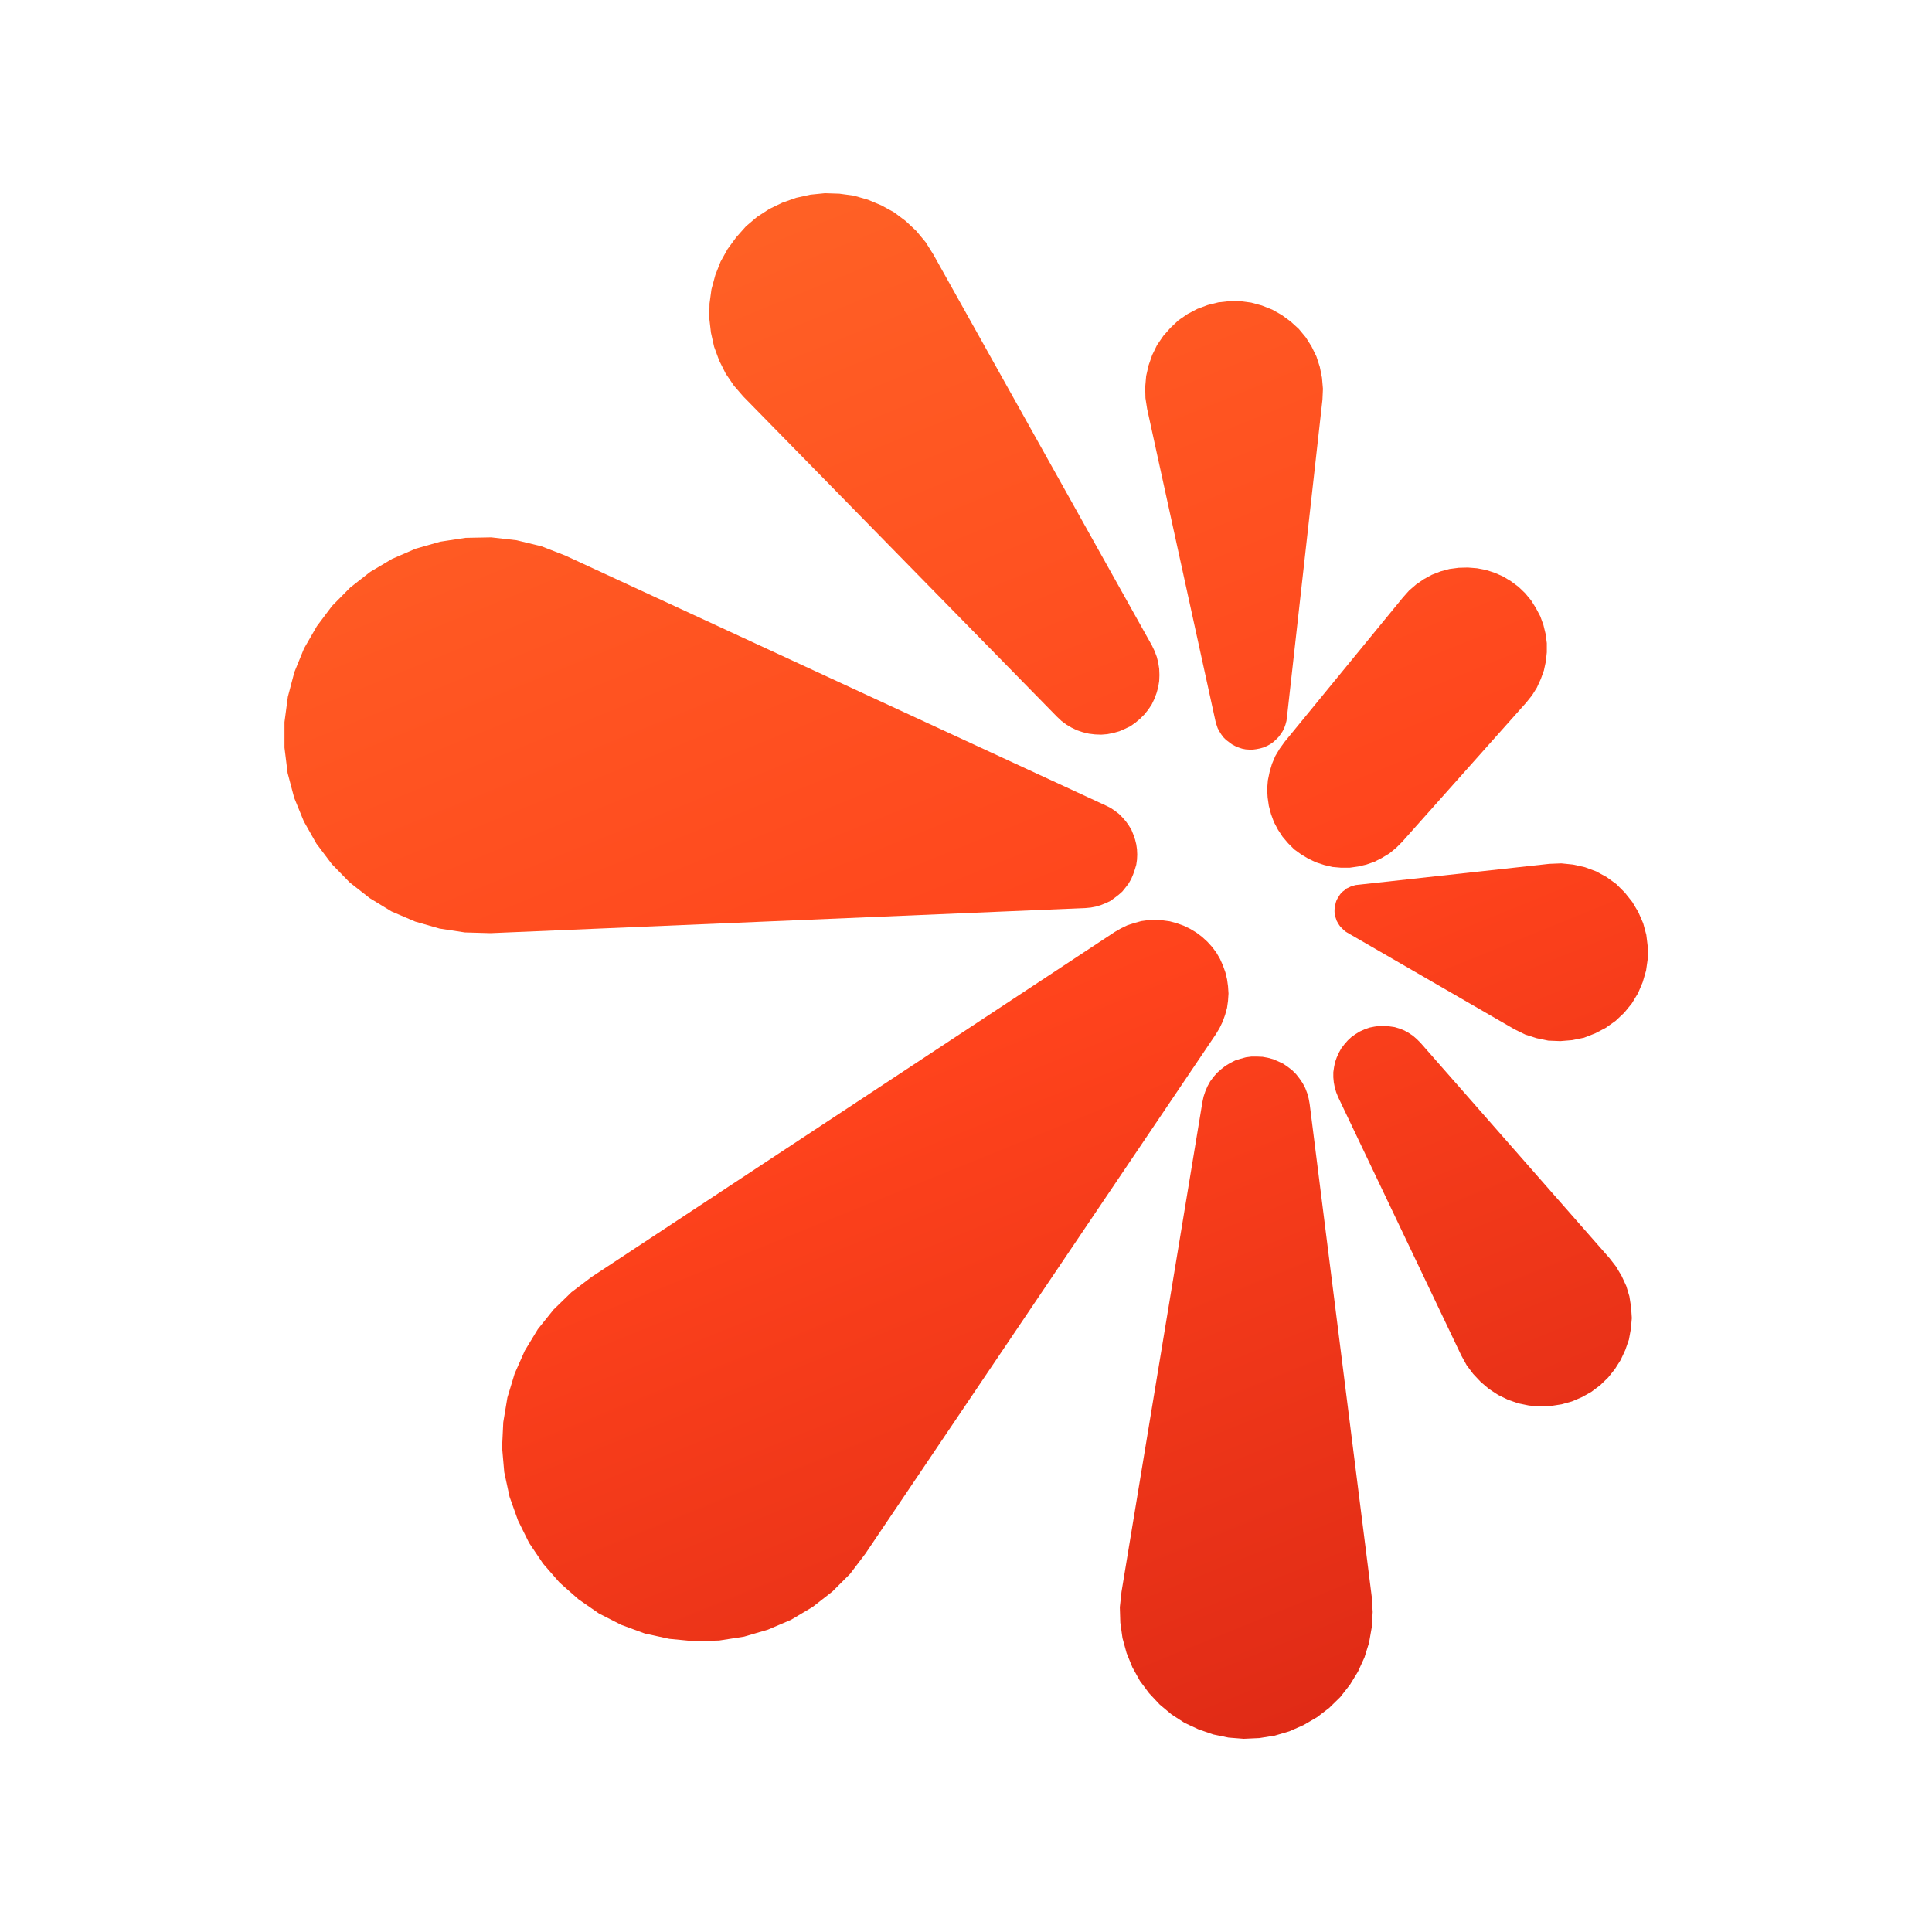
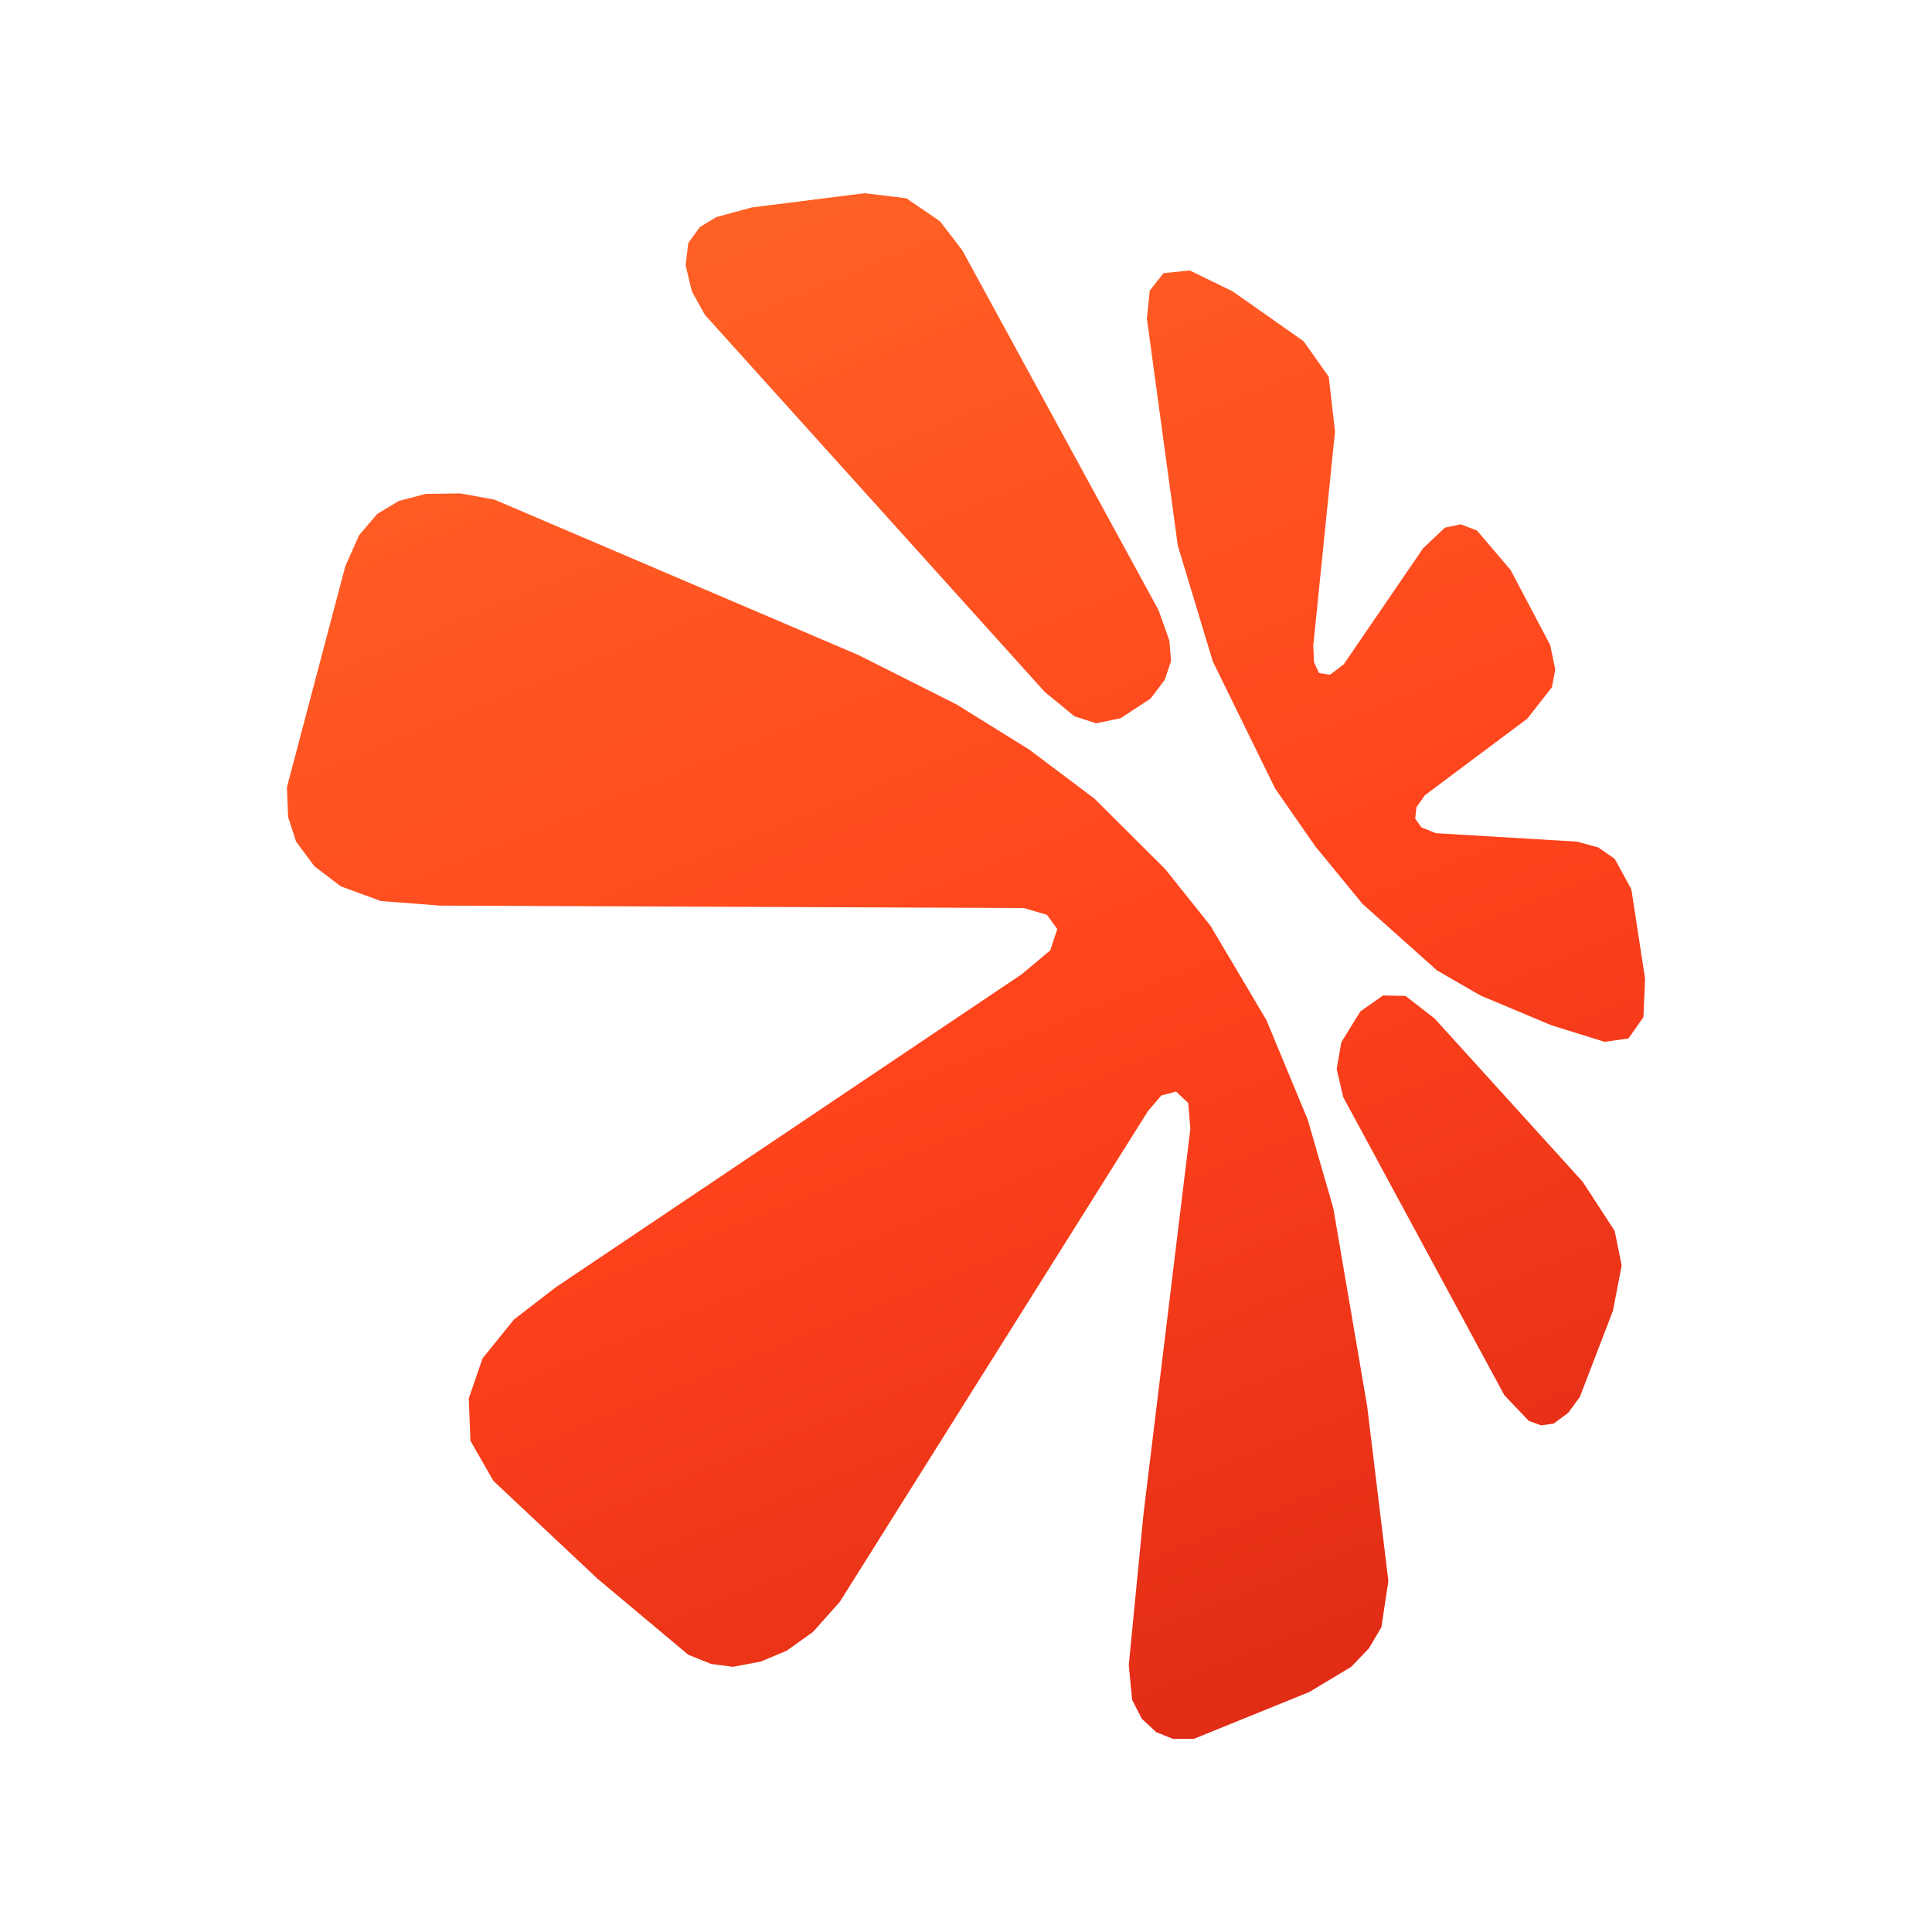
<svg xmlns="http://www.w3.org/2000/svg" viewBox="0 0 800 800" fill="none">
  <defs>
    <linearGradient id="petal" x1="260" y1="80" x2="520" y2="720" gradientUnits="userSpaceOnUse">
      <stop stop-color="#ff6326" />
      <stop offset=".55" stop-color="#ff431c" />
      <stop offset="1" stop-color="#e02b16" />
    </linearGradient>
  </defs>
  <g fill="url(#petal)">
-     <path d="M307.8 164.2L303.9 159.7L300.5 154.7L297.8 149.3L295.7 143.6L294.4 137.8L293.7 131.8L293.8 125.7L294.6 119.8L296.2 113.9L298.4 108.3L301.3 103.1L304.9 98.2L308.9 93.7L313.5 89.8L318.6 86.5L324 83.9L329.7 81.9L335.6 80.6L341.6 80L347.6 80.2L353.5 81L359.4 82.7L364.9 85L370.2 87.9L375 91.5L379.4 95.6L383.3 100.3L386.5 105.4L477 267.3L478.1 269.6L479 272L479.6 274.4L480 276.9L480.1 279.5L480 282L479.6 284.5L478.9 287L478 289.4L476.9 291.7L475.5 293.8L473.9 295.8L472.1 297.6L470.2 299.2L468.1 300.7L465.8 301.8L463.5 302.8L461 303.5L458.5 304L456 304.2L453.4 304.1L450.9 303.8L448.4 303.2L446 302.4L443.7 301.3L441.5 300L439.5 298.5L437.6 296.7Z" />
-     <path d="M475 169.3L474.3 164.8L474.2 160.3L474.6 155.7L475.6 151.3L477.1 147L479.1 142.9L481.7 139.1L484.7 135.7L488 132.6L491.8 130L495.8 127.9L500.1 126.3L504.5 125.2L509 124.7L513.6 124.7L518.1 125.3L522.5 126.5L526.8 128.2L530.7 130.4L534.4 133.1L537.8 136.2L540.7 139.7L543.1 143.5L545.1 147.6L546.5 151.9L547.4 156.4L547.8 161L547.6 165.5L532.9 297L532.7 298.5L532.3 300L531.8 301.4L531.1 302.8L530.3 304L529.4 305.2L528.3 306.3L527.2 307.3L525.9 308.2L524.6 308.9L523.2 309.5L521.8 309.9L520.3 310.2L518.8 310.4L517.3 310.4L515.8 310.3L514.3 310L512.8 309.5L511.4 308.9L510.1 308.2L508.9 307.3L507.7 306.4L506.6 305.3L505.7 304.1L504.9 302.8L504.2 301.5L503.7 300L503.3 298.6Z" />
-     <path d="M581 247.3L583.5 244.5L586.4 242L589.6 239.8L592.9 238L596.5 236.6L600.2 235.6L604 235.1L607.8 235L611.6 235.3L615.3 236L619 237.2L622.4 238.7L625.7 240.7L628.8 243L631.5 245.6L634 248.6L636 251.8L637.8 255.2L639.1 258.8L640 262.5L640.5 266.3L640.5 270.1L640.1 273.9L639.3 277.6L638 281.2L636.4 284.7L634.4 287.9L632 290.9L580.6 348.6L578.1 351.1L575.3 353.4L572.3 355.2L569.2 356.8L565.8 358L562.4 358.8L558.9 359.3L555.3 359.3L551.8 359L548.4 358.2L545 357.1L541.8 355.6L538.8 353.8L535.9 351.7L533.4 349.2L531.1 346.5L529.2 343.6L527.5 340.4L526.3 337.1L525.4 333.7L524.9 330.2L524.7 326.7L525 323.1L525.7 319.7L526.7 316.3L528.1 313L529.9 310L532 307.1Z" />
-     <path d="M641.5 357.7L646.5 357.5L651.4 358L656.3 359.1L660.9 360.8L665.3 363.2L669.3 366.1L672.8 369.6L675.9 373.5L678.4 377.7L680.4 382.3L681.7 387.1L682.3 392L682.3 397L681.6 401.9L680.2 406.7L678.3 411.2L675.7 415.5L672.6 419.3L669 422.7L664.9 425.6L660.5 427.9L655.9 429.7L651 430.7L646.1 431.1L641.1 430.9L636.3 429.9L631.6 428.4L627.1 426.2L557.9 386.2L557.1 385.7L556.4 385.1L555.7 384.4L555 383.7L554.5 383L554 382.2L553.5 381.3L553.2 380.4L552.9 379.5L552.7 378.6L552.6 377.6L552.6 376.7L552.7 375.7L552.9 374.8L553.1 373.8L553.4 372.9L553.8 372.1L554.3 371.3L554.8 370.5L555.4 369.7L556.1 369.1L556.9 368.5L557.6 367.9L558.5 367.5L559.3 367.1L560.3 366.8L561.2 366.5L562.1 366.4Z" />
-     <path d="M666.4 520.9L669.2 524.5L671.5 528.4L673.4 532.5L674.7 536.8L675.4 541.3L675.7 545.8L675.3 550.3L674.5 554.7L673 559L671.1 563.1L668.7 566.9L665.9 570.4L662.6 573.6L659 576.3L655.1 578.5L650.9 580.3L646.6 581.5L642.1 582.2L637.6 582.4L633.1 582L628.7 581.1L624.4 579.6L620.3 577.6L616.5 575.1L613.1 572.2L610 568.9L607.3 565.3L605.1 561.3L554.1 454.3L553.3 452.3L552.7 450.3L552.3 448.2L552.1 446.1L552.1 444L552.4 441.9L552.8 439.9L553.5 437.9L554.4 435.9L555.4 434.1L556.7 432.4L558.1 430.8L559.6 429.4L561.3 428.2L563.1 427.1L565.1 426.2L567.1 425.5L569.1 425.1L571.2 424.8L573.3 424.8L575.4 425L577.5 425.3L579.5 425.9L581.5 426.7L583.3 427.7L585.1 428.9L586.7 430.3L588.2 431.8Z" />
-     <path d="M568 661.1L568.4 667.5L568 673.9L566.9 680.2L565 686.3L562.3 692.2L559 697.6L555 702.7L550.4 707.2L545.3 711.1L539.8 714.3L533.9 716.9L527.8 718.7L521.5 719.7L515 720L508.7 719.5L502.4 718.2L496.3 716.1L490.5 713.4L485.1 709.9L480.2 705.8L475.8 701.1L472 696L468.9 690.4L466.5 684.5L464.8 678.3L463.9 671.9L463.7 665.5L464.4 659.1L497.9 456.3L498.4 454L499.1 451.9L500 449.8L501.1 447.8L502.5 445.9L504 444.2L505.7 442.7L507.5 441.3L509.5 440.1L511.5 439.1L513.7 438.4L515.9 437.8L518.2 437.5L520.5 437.5L522.8 437.6L525 438L527.2 438.6L529.3 439.5L531.4 440.5L533.3 441.8L535.1 443.2L536.7 444.8L538.1 446.6L539.4 448.5L540.5 450.6L541.3 452.7L541.9 454.9L542.3 457.1Z" />
-     <path d="M358.3 643.4L352 651.7L344.7 659L336.5 665.4L327.6 670.7L318 674.8L308.1 677.7L297.8 679.3L287.5 679.6L277.1 678.6L267 676.4L257.2 672.8L248 668.1L239.5 662.2L231.7 655.3L224.9 647.5L219.1 638.9L214.5 629.6L211 619.8L208.8 609.6L207.9 599.3L208.4 588.9L210.1 578.7L213.1 568.8L217.3 559.3L222.7 550.4L229.2 542.3L236.6 535.1L244.9 528.8L461.6 385.9L464.2 384.4L466.9 383.1L469.7 382.2L472.6 381.4L475.5 381L478.5 380.9L481.5 381.1L484.4 381.5L487.3 382.3L490.1 383.3L492.8 384.6L495.3 386.1L497.7 387.9L499.9 389.9L501.9 392.1L503.7 394.5L505.2 397.1L506.4 399.8L507.4 402.6L508.1 405.5L508.5 408.4L508.7 411.4L508.5 414.4L508.1 417.3L507.3 420.2L506.3 423L505 425.7L503.5 428.2Z" />
-     <path d="M203.1 386.4L192.5 386.1L182 384.5L171.9 381.6L162.1 377.4L153.1 371.9L144.8 365.4L137.4 357.8L131 349.3L125.8 340.1L121.8 330.3L119.1 320.1L117.8 309.6L117.8 299L119.2 288.5L121.9 278.3L125.9 268.5L131.2 259.3L137.5 250.9L145 243.3L153.3 236.8L162.4 231.4L172.1 227.2L182.3 224.3L192.8 222.7L203.4 222.5L213.9 223.7L224.2 226.2L234 230L458 333.6L459.8 334.5L461.6 335.7L463.3 337L464.8 338.5L466.2 340.1L467.4 341.8L468.5 343.6L469.3 345.6L470 347.6L470.5 349.6L470.8 351.7L470.9 353.9L470.8 356L470.5 358.1L469.9 360.1L469.2 362.1L468.4 364L467.3 365.9L466 367.6L464.7 369.2L463.1 370.6L461.4 371.9L459.7 373.1L457.8 374L455.8 374.8L453.8 375.4L451.7 375.8L449.6 376Z" />
+     <path d="M156.2 212.8L148.7 221.6L143 234.4L118.8 326L119.3 338.3L122.6 348.5L130.2 358.7L141.1 367L157.7 373.1L182.3 375L424 376L433.5 378.8L437.8 384.7L434.9 393.5L423.1 403.4L229.9 533.2L212.8 546.4L199.8 562.5L194.1 579.1L194.8 596.6L204.3 613.2L247.4 653.7L285 685.2L294.5 689L303.5 690.2L315.1 688L325.8 683.5L336.7 675.7L347.8 663.2L475.4 460L480.9 453.6L487 452L492 456.7L492.9 467.4L473.5 626.9L467.4 689.5L468.8 703.9L472.8 711.7L478.7 717.2L485.6 720L494.4 720L542.2 700.6L559.5 690.2L566.8 682.6L572 673.8L574.9 654.7L566.1 582.2L552.1 500.3L541.5 463.6L524.4 422.4L501.2 383.3L482.5 359.9L453.2 330.7L426.2 310.4L396.1 291.7L355.6 271.3L204.8 206.9L190.6 204.3L176.4 204.5L165.2 207.4Z" />
+     <path d="M481.8 113.1L476.1 120.3L474.9 131.9L487.7 225.9L502.2 273.9L528 326.5L544.6 350.4L564.2 374.3L595 401.8L613 412.2L642.3 424.5L664.4 431.4L674.3 430L680.5 421.2L681.2 405.3L675.5 368.2L668.6 355.6L661.8 350.9L653 348.5L594.5 345L588.6 342.6L586 339L586.5 334.3L590 329.3L632.4 297.6L642.6 284.6L644 277.2L641.9 267.1L625.5 236L611.6 219.7L604.9 217.1L598.3 218.5L589.3 227L556.4 275.1L550.7 279.4L546.2 278.7L544.1 274.2L543.8 267.3L552.8 178.7L550.2 156L539.8 141.3L510.5 120.7L492.7 112Z" />
+     <path d="M289.8 94L285 100.6L283.9 109.8L286.5 120.7L291.9 130.4L432.6 286.5L444.9 296.6L453.9 299.5L464 297.4L476.4 289.3L482.3 281.5L484.9 273.7L484.2 265.2L479.7 252.6L398.5 103.7L389.2 91.6L375.3 82.1L358 80L311.3 85.9L296.6 89.9Z" />
+     <path d="M572.7 412.2L563.3 418.8L555.4 431.6L553.5 442.7L556.2 454.3L622.9 577.7L633.1 588.4L638.1 590.2L643.3 589.5L649.4 585L654.2 578.4L667.9 542.7L671.5 524L668.6 509.7L655.4 489.4L594 421.7L582 412.4Z" />
  </g>
</svg>
